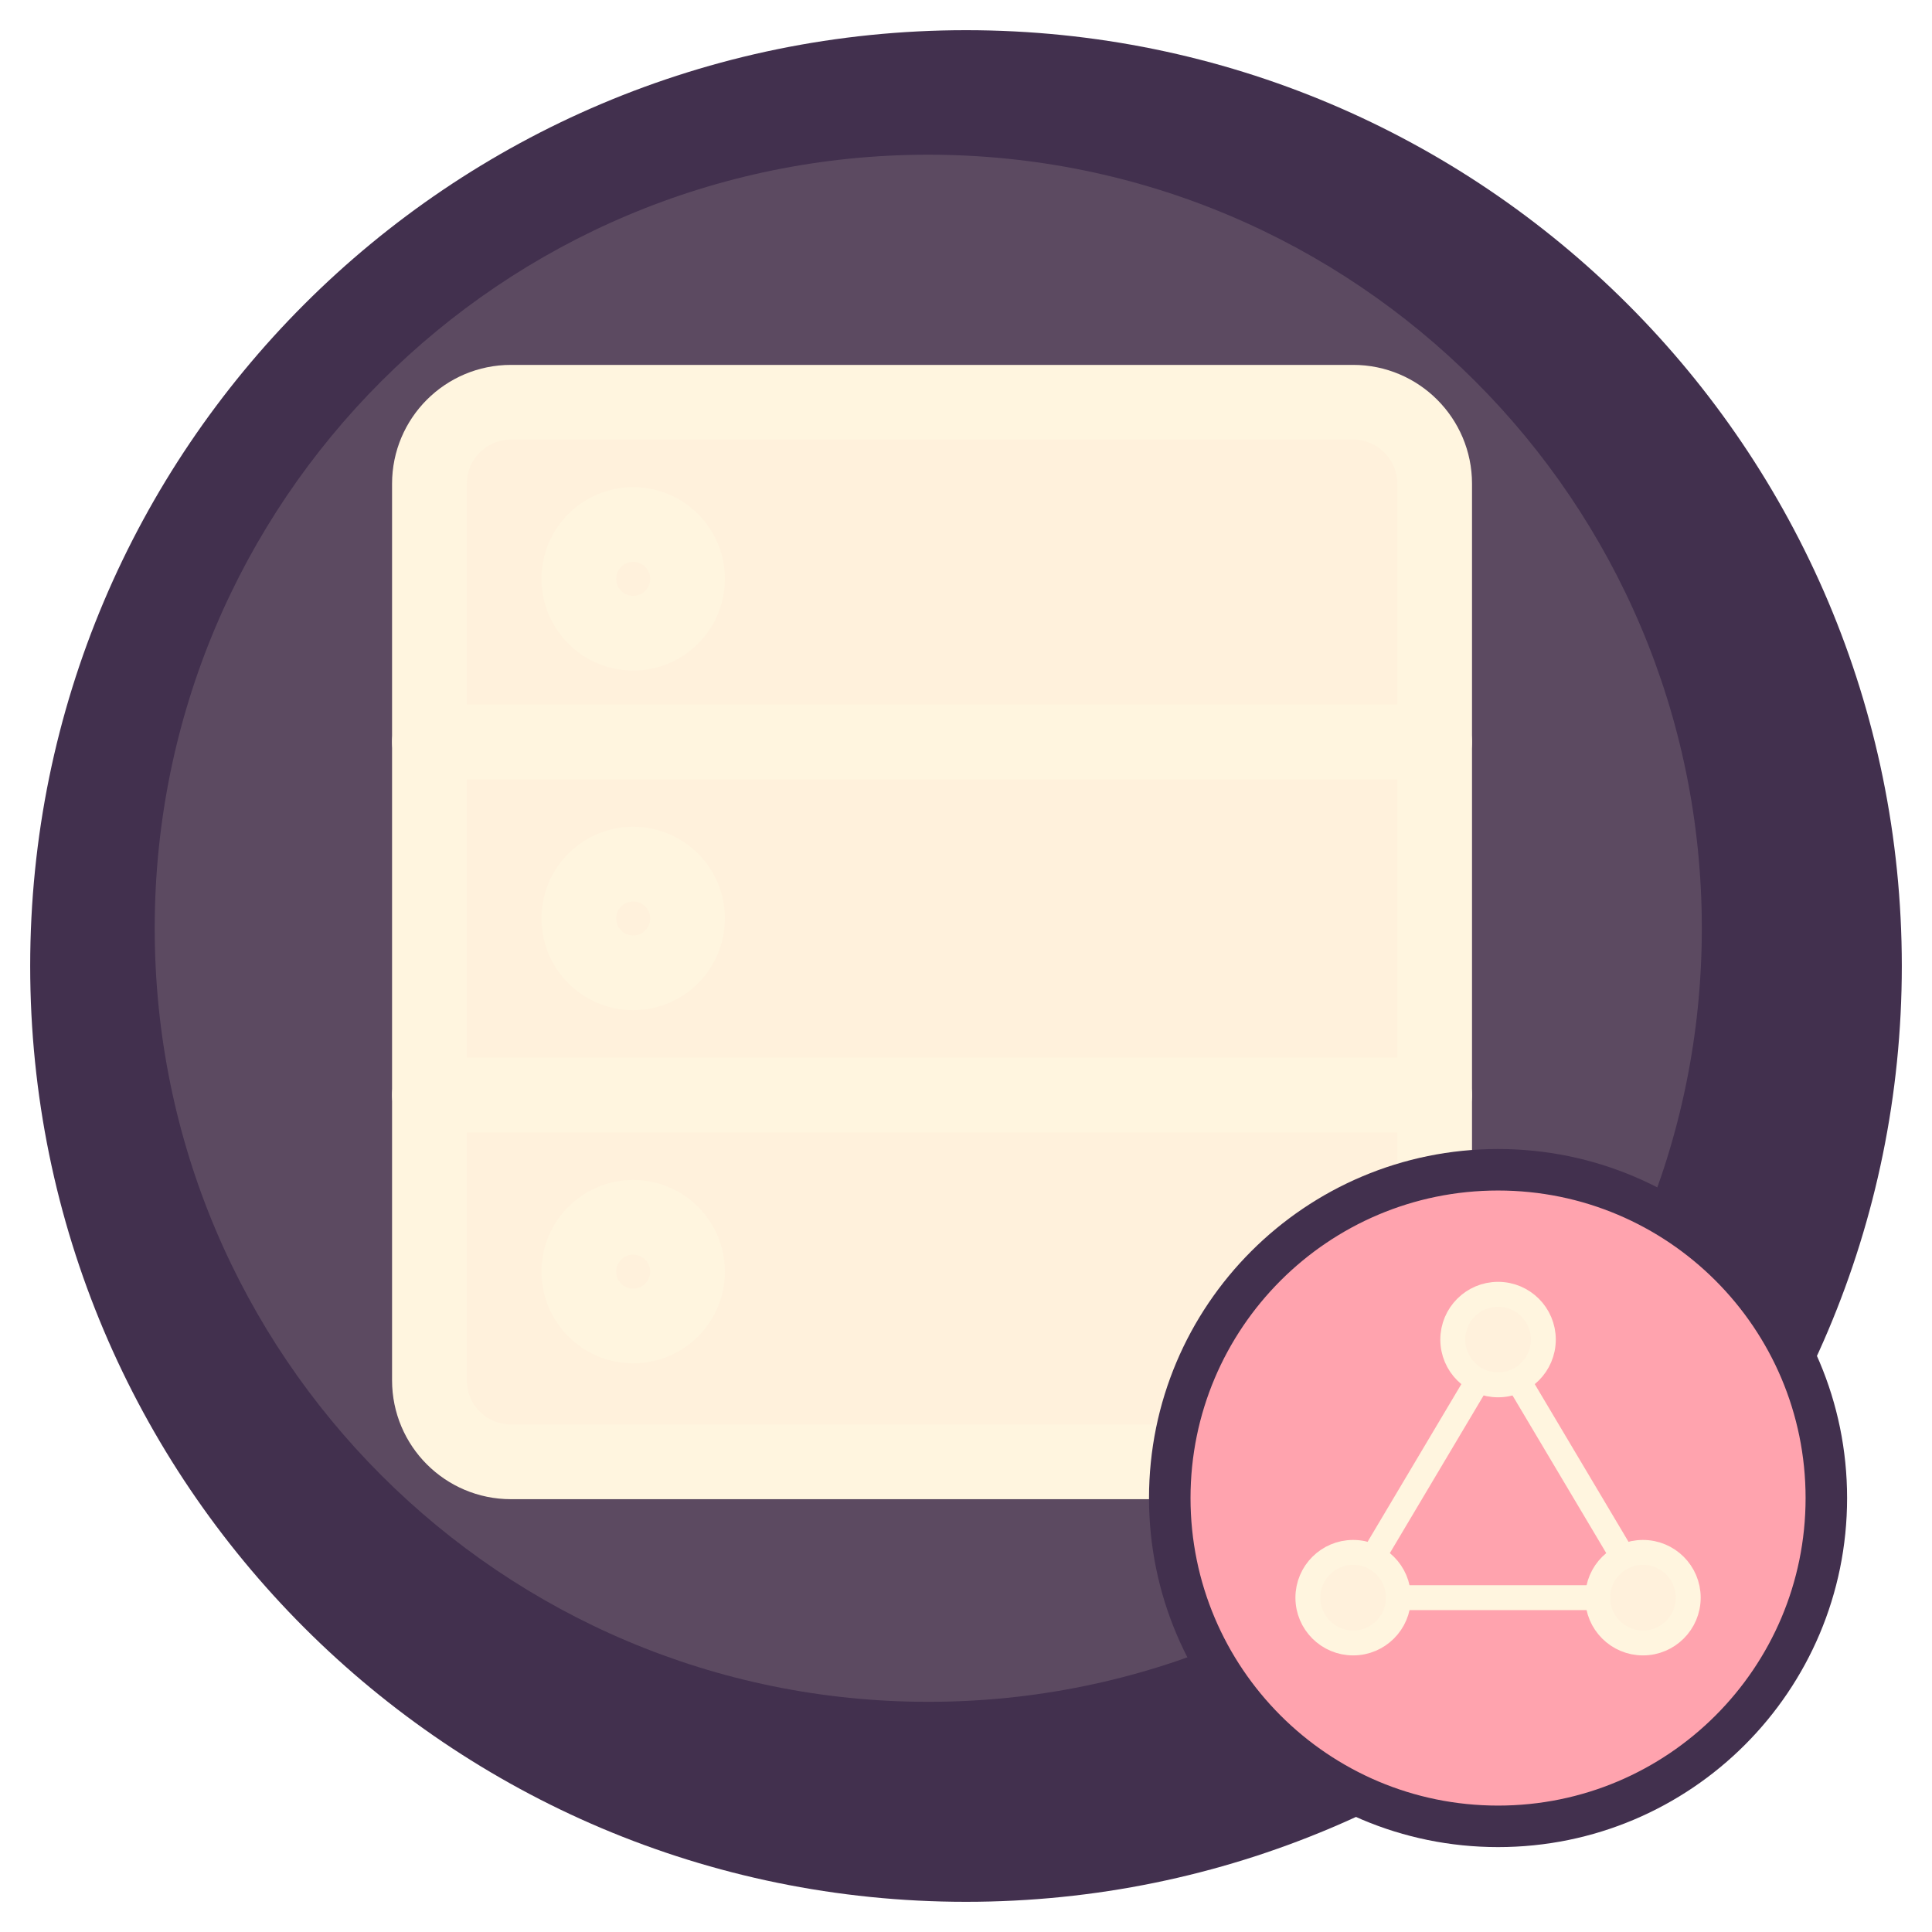
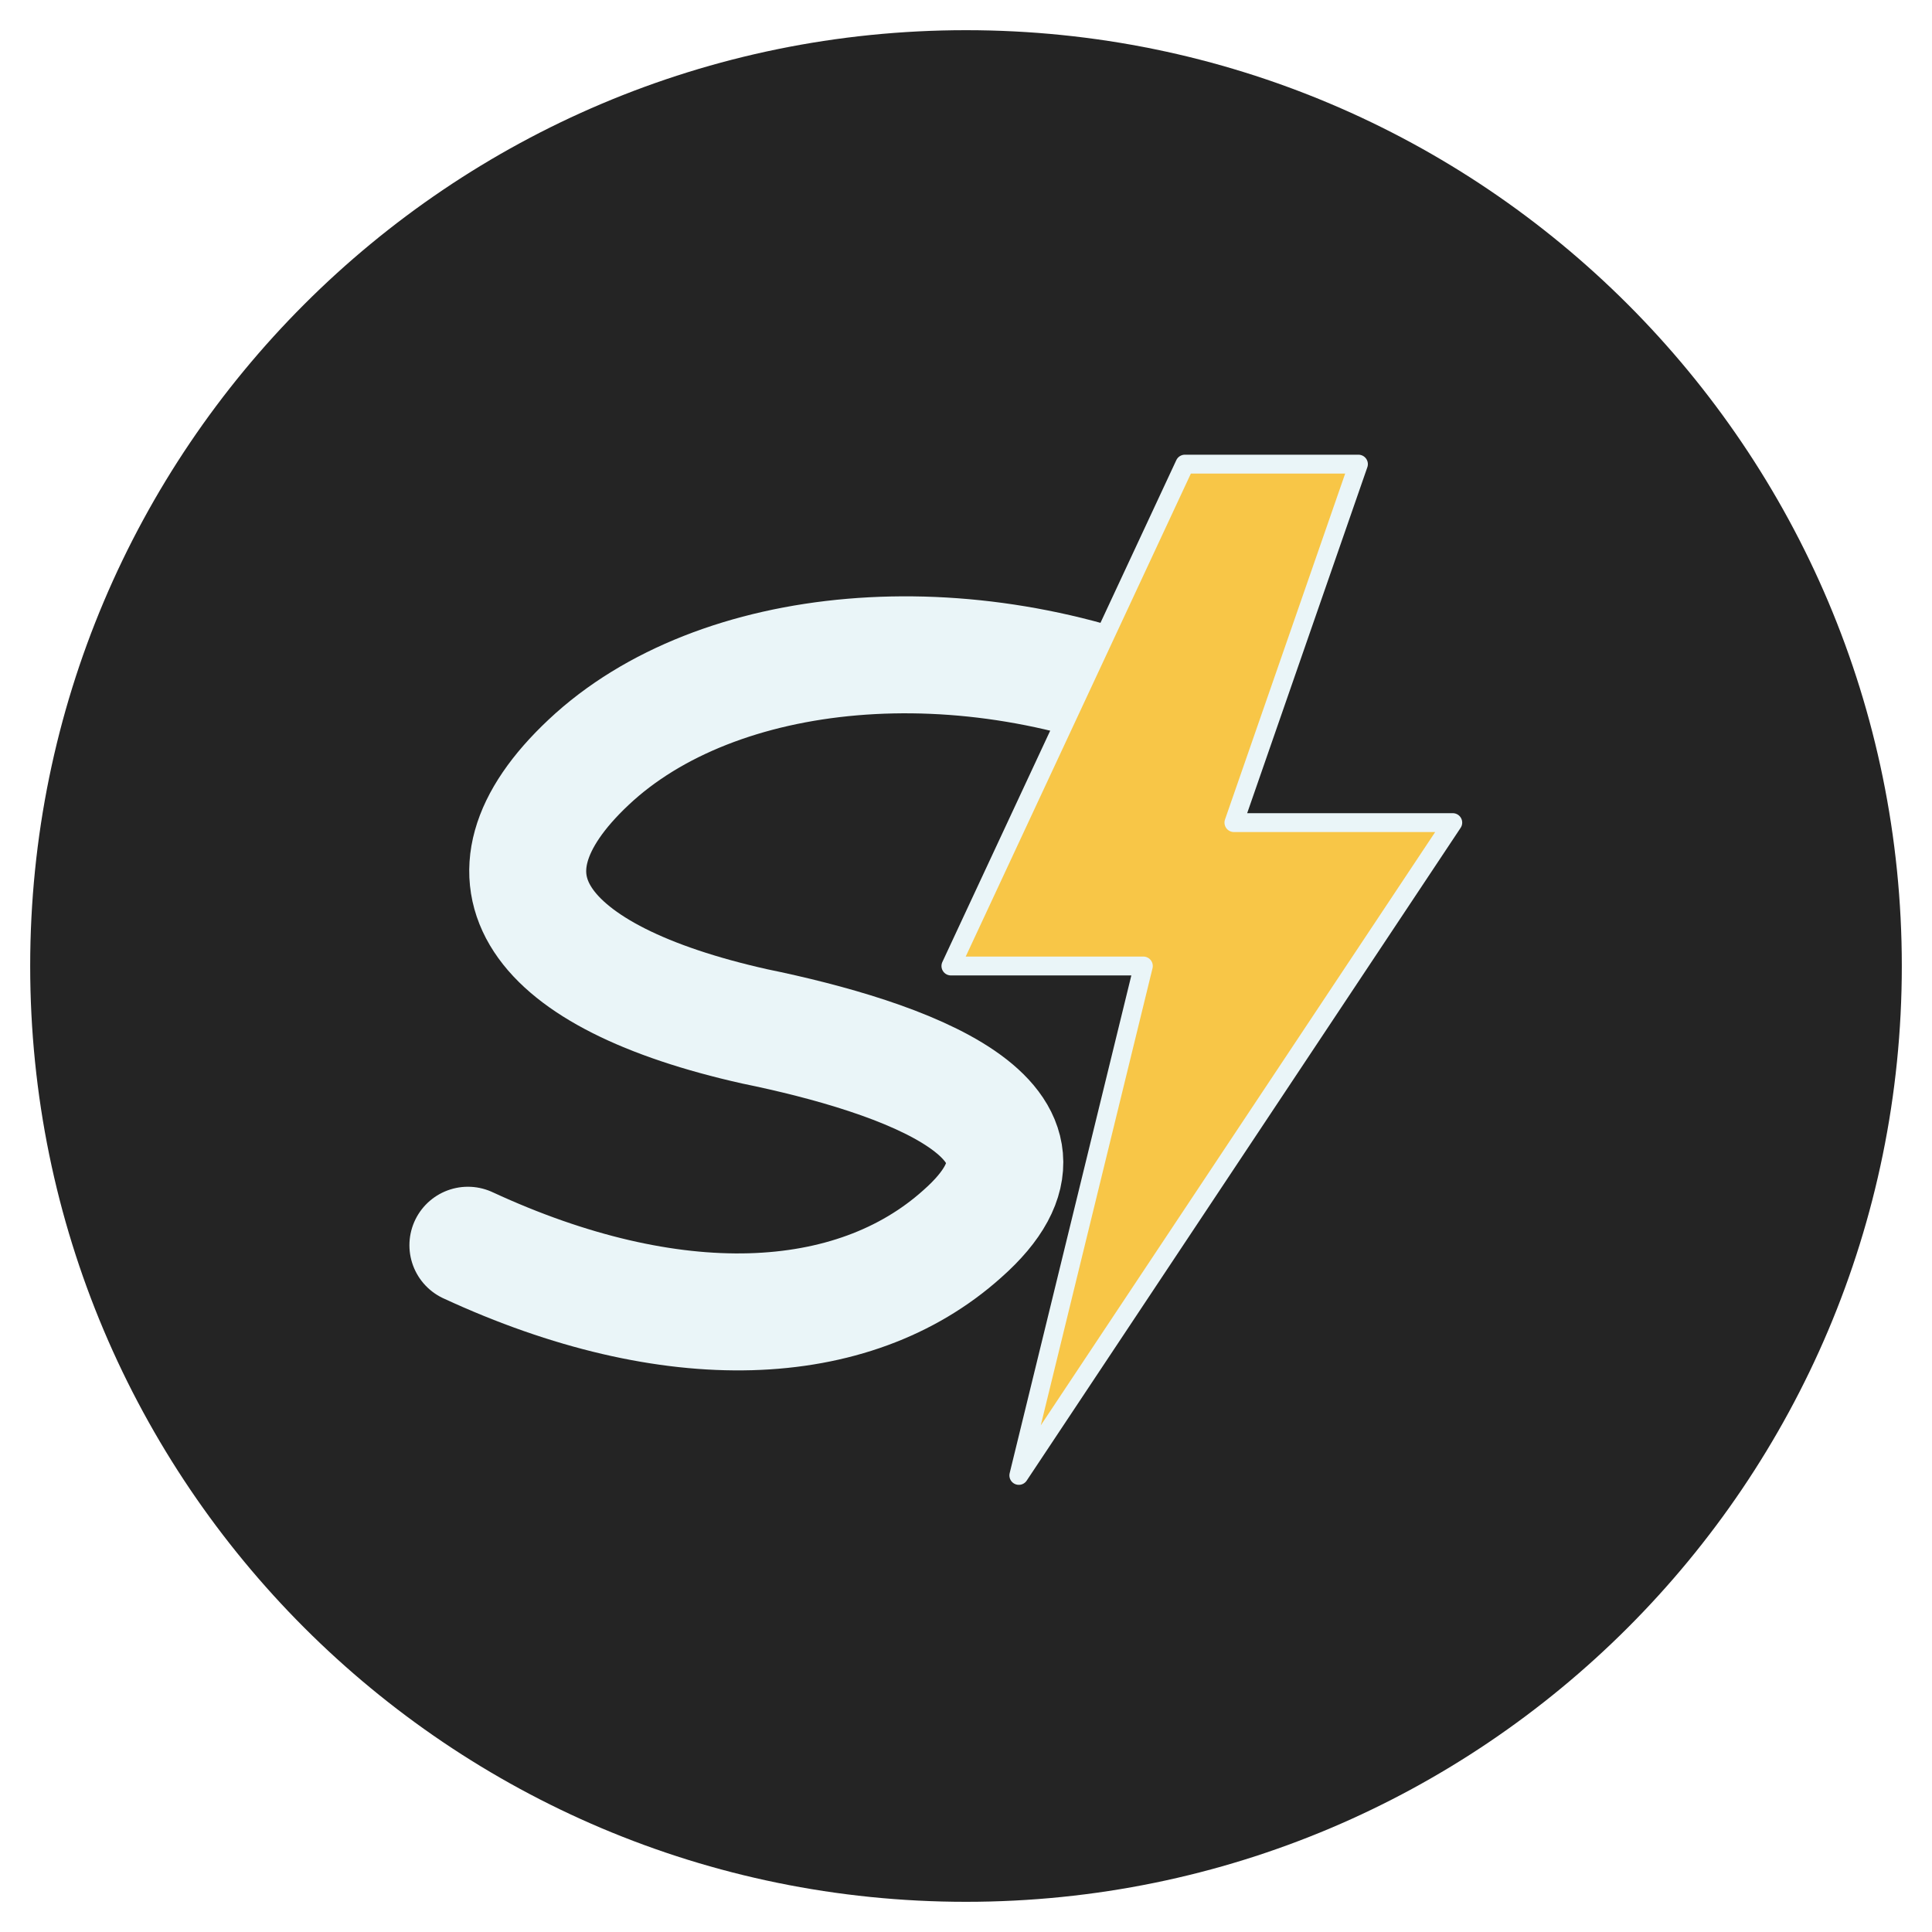
<svg xmlns="http://www.w3.org/2000/svg" viewBox="0 0 512 512" role="img" aria-labelledby="title description">
-   <circle cx="256" cy="256" r="248" fill="#42304E" />
-   <circle cx="246" cy="246" r="205" fill="#FFF1DC" opacity=".14" />
-   <g transform="translate(67 67) scale(3.60)" fill="none" stroke="#FFF5DF" stroke-width="5.5" stroke-linecap="round" stroke-linejoin="round">
-     <rect fill="#FFF1DC" x="13" y="11" width="74" height="78" rx="6" />
-     <path d="M13 36h74M13 62h74" />
-     <circle fill="#FFF1DC" cx="28" cy="24" r="4" />
-     <circle fill="#FFF1DC" cx="28" cy="49" r="4" />
-     <circle fill="#FFF1DC" cx="28" cy="75" r="4" />
-   </g>
-   <circle cx="397" cy="397" r="87" fill="#FFA3AE" stroke="#42304E" stroke-width="11" />
-   <g transform="translate(337 337) scale(1.20)" fill="none" stroke="#FFF5DF" stroke-width="5.5" stroke-linecap="round" stroke-linejoin="round">
-     <circle fill="#FFF1DC" cx="50" cy="15" r="10" />
-     <circle fill="#FFF1DC" cx="18" cy="72" r="10" />
-     <circle fill="#FFF1DC" cx="82" cy="72" r="10" />
-     <path d="M45 25 23 62m32-37 22 37M28 72h44" />
-   </g>
+   <circle cx="256" cy="256" r="248" fill="#242424" />
+   <path d="M124 330c54 25 102 23 131-3 34-30-16-47-55-55-58-13-77-39-44-70 34-32 100-38 157-13" fill="none" stroke="#eaf5f8" stroke-width="31" stroke-linecap="round" />
+   <path d="m314 123-62 133h51l-33 135 115-173h-58l33-95z" fill="#f8c647" stroke="#eaf5f8" stroke-width="5" stroke-linejoin="round" />
</svg>
